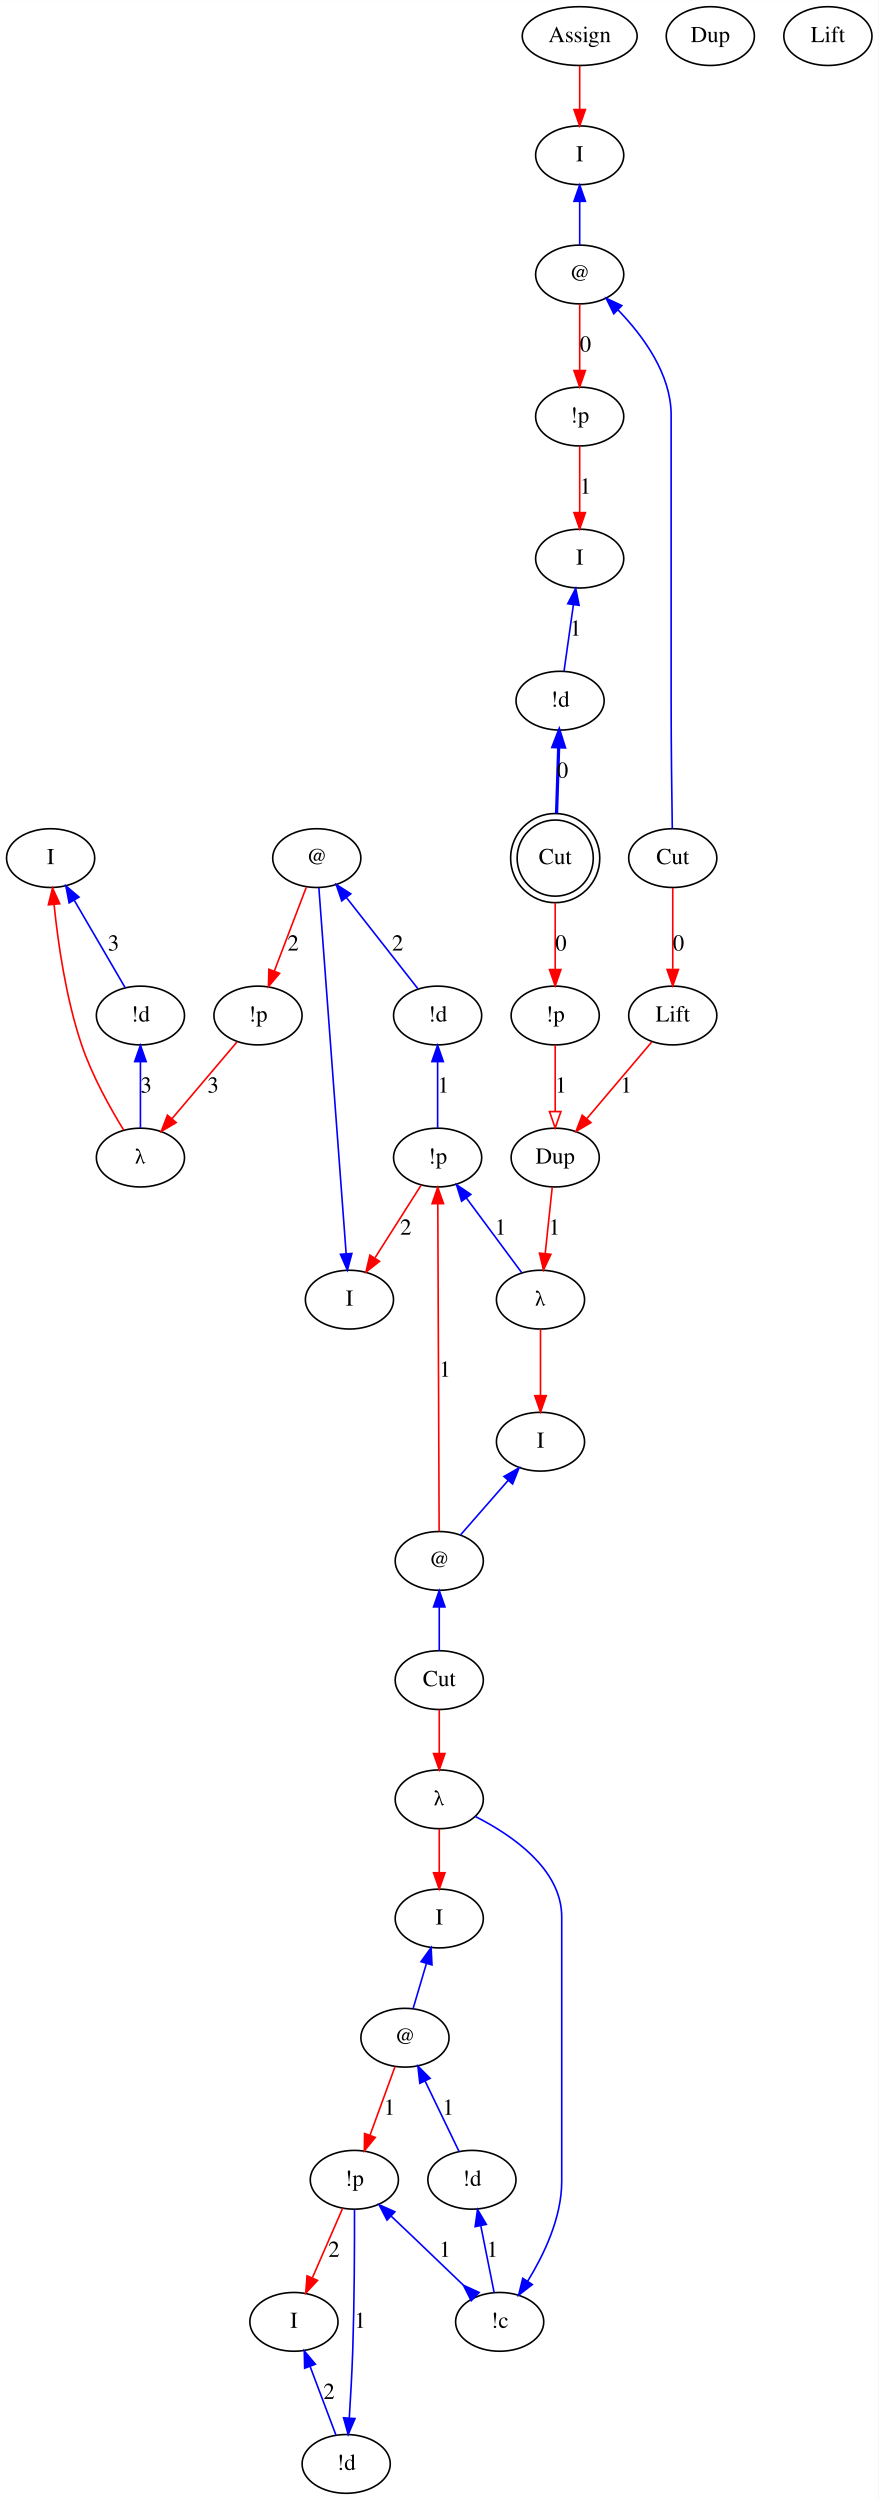
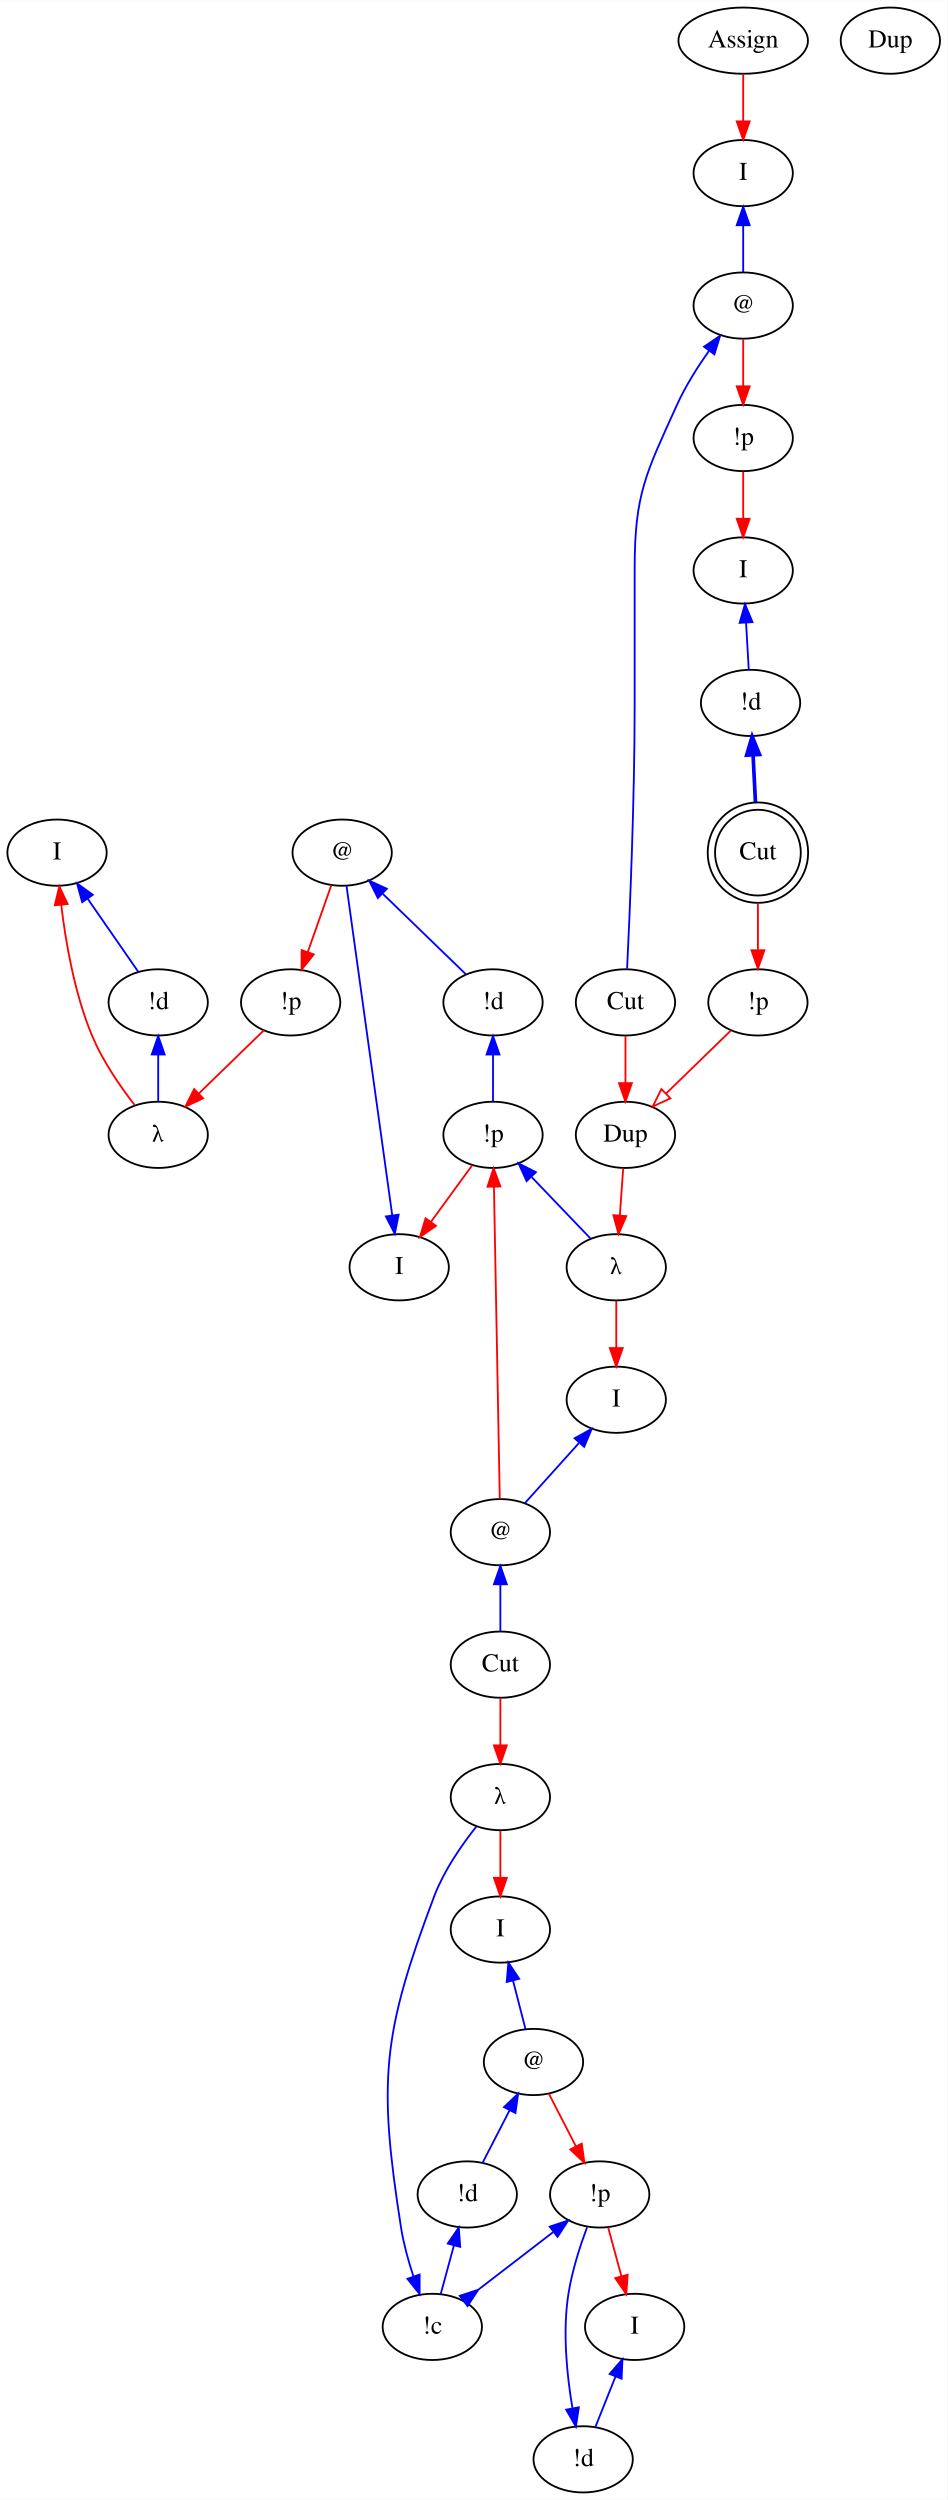
- <svg xmlns="http://www.w3.org/2000/svg" xmlns:xlink="http://www.w3.org/1999/xlink" width="538pt" height="1531pt" viewBox="0.00 0.00 538.00 1530.80">
-   <g id="graph0" class="graph" transform="scale(1 1) rotate(0) translate(4 1526.8)">
-     <polygon fill="white" stroke="transparent" points="-4,4 -4,-1526.8 534,-1526.8 534,4 -4,4" />
+ <svg xmlns="http://www.w3.org/2000/svg" xmlns:xlink="http://www.w3.org/1999/xlink" width="515pt" height="1359pt" viewBox="0.00 0.00 515.00 1358.80">
+   <g id="graph0" class="graph" transform="scale(1 1) rotate(0) translate(4 1354.8)">
+     <polygon fill="white" stroke="transparent" points="-4,4 -4,-1354.8 511,-1354.8 511,4 -4,4" />
    <g id="node1" class="node">
-       <ellipse fill="none" stroke="black" cx="27" cy="-1001.4" rx="27" ry="18" />
-       <text text-anchor="middle" x="27" y="-997.7" font-family="Times,serif" font-size="14.00">I</text>
+       <ellipse fill="none" stroke="black" cx="27" cy="-891.4" rx="27" ry="18" />
+       <text text-anchor="middle" x="27" y="-887.7" font-family="Times,serif" font-size="14.00">I</text>
    </g>
    <g id="node2" class="node">
-       <ellipse fill="none" stroke="black" cx="82" cy="-905" rx="27" ry="18" />
-       <text text-anchor="middle" x="82" y="-901.3" font-family="Times,serif" font-size="14.00">!d</text>
+       <ellipse fill="none" stroke="black" cx="82" cy="-810" rx="27" ry="18" />
+       <text text-anchor="middle" x="82" y="-806.3" font-family="Times,serif" font-size="14.00">!d</text>
    </g>
    <g id="edge4" class="edge">
      <g id="a_edge4">
        <a xlink:title="iret84">
-           <path fill="none" stroke="blue" d="M41.46,-975.58C51.31,-958.67 64.08,-936.76 72.62,-922.09" />
-           <polygon fill="blue" stroke="blue" points="38.34,-973.98 36.33,-984.38 44.39,-977.51 38.34,-973.98" />
-         </a>
-       </g>
-       <text text-anchor="middle" x="65.5" y="-944.8" font-family="Times,serif" font-size="14.00">3</text>
+           <path fill="none" stroke="blue" d="M43.69,-866.3C52.61,-853.43 63.33,-837.96 71.16,-826.65" />
+           <polygon fill="blue" stroke="blue" points="40.68,-864.5 37.87,-874.71 46.44,-868.48 40.68,-864.5" />
+         </a>
+       </g>
    </g>
    <g id="node3" class="node">
-       <ellipse fill="none" stroke="black" cx="82" cy="-818" rx="27" ry="18" />
-       <text text-anchor="middle" x="82" y="-814.3" font-family="Times,serif" font-size="14.00">λ</text>
+       <ellipse fill="none" stroke="black" cx="82" cy="-738" rx="27" ry="18" />
+       <text text-anchor="middle" x="82" y="-734.3" font-family="Times,serif" font-size="14.00">λ</text>
    </g>
    <g id="edge3" class="edge">
      <g id="a_edge3">
        <a xlink:title="i81">
-           <path fill="none" stroke="blue" d="M82,-876.73C82,-863.42 82,-847.81 82,-836.18" />
-           <polygon fill="blue" stroke="blue" points="78.5,-876.8 82,-886.8 85.5,-876.8 78.5,-876.8" />
-         </a>
-       </g>
-       <text text-anchor="middle" x="85.5" y="-857.8" font-family="Times,serif" font-size="14.00">3</text>
+           <path fill="none" stroke="blue" d="M82,-781.67C82,-773.05 82,-763.79 82,-756.1" />
+           <polygon fill="blue" stroke="blue" points="78.5,-781.7 82,-791.7 85.5,-781.7 78.5,-781.7" />
+         </a>
+       </g>
    </g>
    <g id="edge28" class="edge">
      <g id="a_edge28">
        <a xlink:title="ret82">
-           <path fill="none" stroke="red" d="M71.74,-834.83C63.53,-848.21 52.38,-868.15 46,-887 36.38,-915.4 31.51,-949.51 29.13,-972.86" />
-           <polygon fill="red" stroke="red" points="25.62,-972.79 28.17,-983.07 32.59,-973.44 25.62,-972.79" />
+           <path fill="none" stroke="red" d="M69.16,-754.26C61.31,-764.36 51.72,-778.24 46,-792 36.5,-814.88 31.69,-842.75 29.29,-862.99" />
+           <polygon fill="red" stroke="red" points="25.79,-862.77 28.22,-873.08 32.75,-863.5 25.79,-862.77" />
        </a>
      </g>
    </g>
    <g id="node4" class="node">
-       <ellipse fill="none" stroke="black" cx="154" cy="-905" rx="27" ry="18" />
-       <text text-anchor="middle" x="154" y="-901.3" font-family="Times,serif" font-size="14.00">!p</text>
+       <ellipse fill="none" stroke="black" cx="154" cy="-810" rx="27" ry="18" />
+       <text text-anchor="middle" x="154" y="-806.3" font-family="Times,serif" font-size="14.00">!p</text>
    </g>
    <g id="edge22" class="edge">
      <g id="a_edge22">
        <a xlink:title="newrretf78">
-           <path fill="none" stroke="red" d="M141.13,-888.8C130.07,-875.75 113.96,-856.74 101.35,-841.85" />
-           <polygon fill="red" stroke="red" points="103.89,-839.43 94.76,-834.06 98.55,-843.96 103.89,-839.43" />
-         </a>
-       </g>
-       <text text-anchor="middle" x="126.5" y="-857.8" font-family="Times,serif" font-size="14.00">3</text>
+           <path fill="none" stroke="red" d="M139.43,-794.83C129.25,-784.94 115.48,-771.55 103.97,-760.36" />
+           <polygon fill="red" stroke="red" points="106.41,-757.85 96.8,-753.38 101.53,-762.87 106.41,-757.85" />
+         </a>
+       </g>
    </g>
    <g id="node5" class="node">
-       <ellipse fill="none" stroke="black" cx="210" cy="-731" rx="27" ry="18" />
-       <text text-anchor="middle" x="210" y="-727.3" font-family="Times,serif" font-size="14.00">I</text>
+       <ellipse fill="none" stroke="black" cx="213" cy="-666" rx="27" ry="18" />
+       <text text-anchor="middle" x="213" y="-662.3" font-family="Times,serif" font-size="14.00">I</text>
    </g>
    <g id="node6" class="node">
-       <ellipse fill="none" stroke="black" cx="190" cy="-1001.4" rx="27" ry="18" />
-       <text text-anchor="middle" x="190" y="-997.7" font-family="Times,serif" font-size="14.00">@</text>
+       <ellipse fill="none" stroke="black" cx="182" cy="-891.4" rx="27" ry="18" />
+       <text text-anchor="middle" x="182" y="-887.7" font-family="Times,serif" font-size="14.00">@</text>
    </g>
    <g id="edge8" class="edge">
      <g id="a_edge8">
        <a xlink:title="lret75">
-           <path fill="none" stroke="blue" d="M207.98,-759.11C203.88,-814.18 194.67,-937.75 191.28,-983.2" />
-           <polygon fill="blue" stroke="blue" points="211.48,-759.29 208.73,-749.05 204.5,-758.77 211.48,-759.29" />
+           <path fill="none" stroke="blue" d="M209.23,-694.2C202.76,-740.82 189.73,-834.66 184.38,-873.24" />
+           <polygon fill="blue" stroke="blue" points="212.7,-694.6 210.61,-684.22 205.77,-693.64 212.7,-694.6" />
        </a>
      </g>
    </g>
    <g id="edge16" class="edge">
      <g id="a_edge16">
        <a xlink:title="newrret74">
-           <path fill="none" stroke="red" d="M183.56,-983.52C178.14,-969.29 170.28,-948.69 164.03,-932.3" />
-           <polygon fill="red" stroke="red" points="167.21,-930.83 160.38,-922.73 160.67,-933.32 167.21,-930.83" />
-         </a>
-       </g>
-       <text text-anchor="middle" x="175.5" y="-944.8" font-family="Times,serif" font-size="14.00">2</text>
+           <path fill="none" stroke="red" d="M176.06,-873.56C172.35,-863.03 167.49,-849.25 163.28,-837.31" />
+           <polygon fill="red" stroke="red" points="166.56,-836.08 159.93,-827.81 159.95,-838.41 166.56,-836.08" />
+         </a>
+       </g>
    </g>
    <g id="node7" class="node">
-       <ellipse fill="none" stroke="black" cx="264" cy="-905" rx="27" ry="18" />
-       <text text-anchor="middle" x="264" y="-901.3" font-family="Times,serif" font-size="14.00">!d</text>
+       <ellipse fill="none" stroke="black" cx="264" cy="-810" rx="27" ry="18" />
+       <text text-anchor="middle" x="264" y="-806.3" font-family="Times,serif" font-size="14.00">!d</text>
    </g>
    <g id="edge12" class="edge">
      <g id="a_edge12">
        <a xlink:title="lval70">
-           <path fill="none" stroke="blue" d="M208.15,-977.24C221.76,-959.88 240.02,-936.59 251.89,-921.44" />
-           <polygon fill="blue" stroke="blue" points="205.3,-975.2 201.89,-985.23 210.81,-979.52 205.3,-975.2" />
-         </a>
-       </g>
-       <text text-anchor="middle" x="239.5" y="-944.8" font-family="Times,serif" font-size="14.00">2</text>
+           <path fill="none" stroke="blue" d="M204.14,-868.96C218.43,-855.13 236.63,-837.5 249.19,-825.34" />
+           <polygon fill="blue" stroke="blue" points="201.41,-866.73 196.66,-876.2 206.28,-871.76 201.41,-866.73" />
+         </a>
+       </g>
    </g>
    <g id="node8" class="node">
-       <ellipse fill="none" stroke="black" cx="264" cy="-818" rx="27" ry="18" />
-       <text text-anchor="middle" x="264" y="-814.3" font-family="Times,serif" font-size="14.00">!p</text>
+       <ellipse fill="none" stroke="black" cx="264" cy="-738" rx="27" ry="18" />
+       <text text-anchor="middle" x="264" y="-734.3" font-family="Times,serif" font-size="14.00">!p</text>
    </g>
    <g id="edge2" class="edge">
      <g id="a_edge2">
        <a xlink:title="hf65">
-           <path fill="none" stroke="blue" d="M264,-876.73C264,-863.42 264,-847.81 264,-836.18" />
-           <polygon fill="blue" stroke="blue" points="260.5,-876.8 264,-886.8 267.5,-876.8 260.5,-876.8" />
-         </a>
-       </g>
-       <text text-anchor="middle" x="267.5" y="-857.8" font-family="Times,serif" font-size="14.00">1</text>
+           <path fill="none" stroke="blue" d="M264,-781.67C264,-773.05 264,-763.79 264,-756.1" />
+           <polygon fill="blue" stroke="blue" points="260.5,-781.7 264,-791.7 267.5,-781.7 260.5,-781.7" />
+         </a>
+       </g>
    </g>
    <g id="edge21" class="edge">
      <g id="a_edge21">
        <a xlink:title="newrretf66">
-           <path fill="none" stroke="red" d="M253.84,-801.01C245.92,-788.55 234.78,-771.01 225.72,-756.74" />
-           <polygon fill="red" stroke="red" points="228.43,-754.48 220.11,-747.92 222.52,-758.23 228.43,-754.48" />
-         </a>
-       </g>
-       <text text-anchor="middle" x="244.5" y="-770.8" font-family="Times,serif" font-size="14.00">2</text>
+           <path fill="none" stroke="red" d="M252.68,-721.46C246.08,-712.4 237.62,-700.79 230.2,-690.61" />
+           <polygon fill="red" stroke="red" points="233,-688.51 224.29,-682.49 227.35,-692.64 233,-688.51" />
+         </a>
+       </g>
    </g>
    <g id="node20" class="node">
-       <ellipse fill="none" stroke="black" cx="327" cy="-731" rx="27" ry="18" />
-       <text text-anchor="middle" x="327" y="-727.3" font-family="Times,serif" font-size="14.00">λ</text>
+       <ellipse fill="none" stroke="black" cx="331" cy="-666" rx="27" ry="18" />
+       <text text-anchor="middle" x="331" y="-662.3" font-family="Times,serif" font-size="14.00">λ</text>
    </g>
    <g id="edge1" class="edge">
      <g id="a_edge1">
        <a xlink:title="h34">
-           <path fill="none" stroke="blue" d="M281.57,-793.29C292.42,-778.65 306.04,-760.28 315.52,-747.49" />
-           <polygon fill="blue" stroke="blue" points="278.7,-791.29 275.56,-801.41 284.32,-795.46 278.7,-791.29" />
-         </a>
-       </g>
-       <text text-anchor="middle" x="302.5" y="-770.8" font-family="Times,serif" font-size="14.00">1</text>
+           <path fill="none" stroke="blue" d="M285.09,-714.96C295.55,-704.04 307.89,-691.15 317.14,-681.49" />
+           <polygon fill="blue" stroke="blue" points="282.27,-712.85 277.88,-722.5 287.33,-717.69 282.27,-712.85" />
+         </a>
+       </g>
    </g>
    <g id="node9" class="node">
-       <ellipse fill="none" stroke="black" cx="327" cy="-644" rx="27" ry="18" />
-       <text text-anchor="middle" x="327" y="-640.3" font-family="Times,serif" font-size="14.00">I</text>
+       <ellipse fill="none" stroke="black" cx="331" cy="-594" rx="27" ry="18" />
+       <text text-anchor="middle" x="331" y="-590.3" font-family="Times,serif" font-size="14.00">I</text>
    </g>
    <g id="node10" class="node">
-       <ellipse fill="none" stroke="black" cx="265" cy="-571" rx="27" ry="18" />
-       <text text-anchor="middle" x="265" y="-567.3" font-family="Times,serif" font-size="14.00">@</text>
+       <ellipse fill="none" stroke="black" cx="268" cy="-522" rx="27" ry="18" />
+       <text text-anchor="middle" x="268" y="-518.3" font-family="Times,serif" font-size="14.00">@</text>
    </g>
    <g id="edge7" class="edge">
      <g id="a_edge7">
        <a xlink:title="lret62">
-           <path fill="none" stroke="blue" d="M307.27,-620.41C297.75,-609.51 286.59,-596.73 278.13,-587.04" />
-           <polygon fill="blue" stroke="blue" points="304.64,-622.71 313.85,-627.94 309.91,-618.11 304.64,-622.71" />
+           <path fill="none" stroke="blue" d="M310.67,-570.41C301.06,-559.73 289.86,-547.29 281.34,-537.82" />
+           <polygon fill="blue" stroke="blue" points="308.35,-573.06 317.64,-578.15 313.55,-568.38 308.35,-573.06" />
        </a>
      </g>
    </g>
    <g id="edge15" class="edge">
      <g id="a_edge15">
        <a xlink:title="newrret61">
-           <path fill="none" stroke="red" d="M264.93,-589.21C264.76,-631.1 264.32,-738.65 264.11,-789.53" />
-           <polygon fill="red" stroke="red" points="260.61,-789.76 264.07,-799.77 267.61,-789.79 260.61,-789.76" />
-         </a>
-       </g>
-       <text text-anchor="middle" x="268.5" y="-683.8" font-family="Times,serif" font-size="14.00">1</text>
+           <path fill="none" stroke="red" d="M267.68,-540.23C266.98,-577.32 265.35,-664.98 264.51,-709.71" />
+           <polygon fill="red" stroke="red" points="261.01,-709.79 264.32,-719.85 268.01,-709.92 261.01,-709.79" />
+         </a>
+       </g>
    </g>
    <g id="node19" class="node">
-       <ellipse fill="none" stroke="black" cx="265" cy="-498" rx="27" ry="18" />
-       <text text-anchor="middle" x="265" y="-494.3" font-family="Times,serif" font-size="14.00">Cut</text>
+       <ellipse fill="none" stroke="black" cx="268" cy="-450" rx="27" ry="18" />
+       <text text-anchor="middle" x="268" y="-446.3" font-family="Times,serif" font-size="14.00">Cut</text>
    </g>
    <g id="edge10" class="edge">
      <g id="a_edge10">
        <a xlink:title="lval38">
-           <path fill="none" stroke="blue" d="M265,-542.75C265,-533.77 265,-524.03 265,-516.03" />
-           <polygon fill="blue" stroke="blue" points="261.5,-542.81 265,-552.81 268.5,-542.81 261.5,-542.81" />
+           <path fill="none" stroke="blue" d="M268,-493.67C268,-485.05 268,-475.79 268,-468.1" />
+           <polygon fill="blue" stroke="blue" points="264.5,-493.7 268,-503.7 271.5,-493.7 264.5,-493.7" />
        </a>
      </g>
    </g>
    <g id="node11" class="node">
-       <ellipse fill="none" stroke="black" cx="176" cy="-105" rx="27" ry="18" />
-       <text text-anchor="middle" x="176" y="-101.3" font-family="Times,serif" font-size="14.00">I</text>
+       <ellipse fill="none" stroke="black" cx="341" cy="-90" rx="27" ry="18" />
+       <text text-anchor="middle" x="341" y="-86.3" font-family="Times,serif" font-size="14.00">I</text>
    </g>
    <g id="node12" class="node">
-       <ellipse fill="none" stroke="black" cx="208" cy="-18" rx="27" ry="18" />
-       <text text-anchor="middle" x="208" y="-14.3" font-family="Times,serif" font-size="14.00">!d</text>
-     </g>
-     <g id="edge37" class="edge">
-       <g id="a_edge37">
-         <a xlink:title="yret60">
-           <path fill="none" stroke="blue" d="M185.86,-77.8C191.02,-64.1 197.18,-47.74 201.69,-35.76" />
-           <polygon fill="blue" stroke="blue" points="182.57,-76.61 182.32,-87.21 189.12,-79.08 182.57,-76.61" />
-         </a>
-       </g>
-       <text text-anchor="middle" x="197.5" y="-57.8" font-family="Times,serif" font-size="14.00">2</text>
-     </g>
-     <g id="node13" class="node">
-       <ellipse fill="none" stroke="black" cx="213" cy="-192" rx="27" ry="18" />
-       <text text-anchor="middle" x="213" y="-188.3" font-family="Times,serif" font-size="14.00">!p</text>
+       <ellipse fill="none" stroke="black" cx="313" cy="-18" rx="27" ry="18" />
+       <text text-anchor="middle" x="313" y="-14.3" font-family="Times,serif" font-size="14.00">!d</text>
    </g>
    <g id="edge36" class="edge">
      <g id="a_edge36">
+         <a xlink:title="yret60">
+           <path fill="none" stroke="blue" d="M330.56,-62.91C326.89,-53.72 322.86,-43.65 319.59,-35.47" />
+           <polygon fill="blue" stroke="blue" points="327.4,-64.43 334.36,-72.41 333.9,-61.83 327.4,-64.43" />
+         </a>
+       </g>
+     </g>
+     <g id="node13" class="node">
+       <ellipse fill="none" stroke="black" cx="322" cy="-162" rx="27" ry="18" />
+       <text text-anchor="middle" x="322" y="-158.3" font-family="Times,serif" font-size="14.00">!p</text>
+     </g>
+     <g id="edge35" class="edge">
+       <g id="a_edge35">
        <a xlink:title="yBf56">
-           <path fill="none" stroke="blue" d="M209.91,-46.22C210.7,-58.65 211.54,-73.56 212,-87 213.04,-117.5 213.14,-153.05 213.09,-173.7" />
-           <polygon fill="blue" stroke="blue" points="213.39,-45.78 209.23,-36.04 206.4,-46.25 213.39,-45.78" />
-         </a>
-       </g>
-       <text text-anchor="middle" x="216.5" y="-101.3" font-family="Times,serif" font-size="14.00">1</text>
+           <path fill="none" stroke="blue" d="M307.16,-45.99C304.16,-63.7 301.76,-87.31 305,-108 306.94,-120.41 311.3,-133.88 315.11,-144.14" />
+           <polygon fill="blue" stroke="blue" points="310.66,-46.28 309.05,-35.81 303.78,-45 310.66,-46.28" />
+         </a>
+       </g>
    </g>
    <g id="edge20" class="edge">
      <g id="a_edge20">
        <a xlink:title="newrretf57">
-           <path fill="none" stroke="red" d="M205.87,-174.61C200.63,-162.58 193.4,-145.98 187.37,-132.13" />
-           <polygon fill="red" stroke="red" points="190.44,-130.4 183.24,-122.63 184.02,-133.19 190.44,-130.4" />
-         </a>
-       </g>
-       <text text-anchor="middle" x="200.5" y="-144.8" font-family="Times,serif" font-size="14.00">2</text>
+           <path fill="none" stroke="red" d="M326.6,-144.05C328.75,-136.14 331.35,-126.54 333.76,-117.69" />
+           <polygon fill="red" stroke="red" points="337.2,-118.36 336.44,-107.79 330.45,-116.52 337.2,-118.36" />
+         </a>
+       </g>
    </g>
    <g id="node17" class="node">
-       <ellipse fill="none" stroke="black" cx="302" cy="-105" rx="27" ry="18" />
-       <text text-anchor="middle" x="302" y="-101.3" font-family="Times,serif" font-size="14.00">!c</text>
-     </g>
-     <g id="edge35" class="edge">
-       <g id="a_edge35">
+       <ellipse fill="none" stroke="black" cx="231" cy="-90" rx="27" ry="18" />
+       <text text-anchor="middle" x="231" y="-86.3" font-family="Times,serif" font-size="14.00">!c</text>
+     </g>
+     <g id="edge34" class="edge">
+       <g id="a_edge34">
        <a xlink:title="yB44">
-           <path fill="none" stroke="blue" d="M235.43,-169.84C240.24,-165.28 245.3,-160.49 250,-156 259.77,-146.68 270.54,-136.34 279.72,-127.5" />
-           <polygon fill="blue" stroke="blue" points="233.01,-167.31 228.15,-176.72 237.82,-172.4 233.01,-167.31" />
-           <polygon fill="blue" stroke="blue" points="289.44,-122.99 279.81,-127.41 284.58,-117.95 289.44,-122.99" />
-         </a>
-       </g>
-       <text text-anchor="middle" x="268.5" y="-144.8" font-family="Times,serif" font-size="14.00">1</text>
+           <path fill="none" stroke="blue" d="M296.73,-141.56C284.12,-131.86 268.91,-120.16 256.29,-110.46" />
+           <polygon fill="blue" stroke="blue" points="294.82,-144.51 304.88,-147.83 299.09,-138.96 294.82,-144.51" />
+           <polygon fill="blue" stroke="blue" points="250.17,-101.33 255.97,-110.2 245.91,-106.88 250.17,-101.33" />
+         </a>
+       </g>
    </g>
    <g id="node14" class="node">
-       <ellipse fill="none" stroke="black" cx="265" cy="-352" rx="27" ry="18" />
-       <text text-anchor="middle" x="265" y="-348.3" font-family="Times,serif" font-size="14.00">I</text>
+       <ellipse fill="none" stroke="black" cx="268" cy="-306" rx="27" ry="18" />
+       <text text-anchor="middle" x="268" y="-302.3" font-family="Times,serif" font-size="14.00">I</text>
    </g>
    <g id="node15" class="node">
-       <ellipse fill="none" stroke="black" cx="244" cy="-279" rx="27" ry="18" />
-       <text text-anchor="middle" x="244" y="-275.3" font-family="Times,serif" font-size="14.00">@</text>
+       <ellipse fill="none" stroke="black" cx="286" cy="-234" rx="27" ry="18" />
+       <text text-anchor="middle" x="286" y="-230.3" font-family="Times,serif" font-size="14.00">@</text>
    </g>
    <g id="edge6" class="edge">
      <g id="a_edge6">
        <a xlink:title="lret53">
-           <path fill="none" stroke="blue" d="M257.17,-324.54C254.42,-315.21 251.39,-305 248.94,-296.71" />
-           <polygon fill="blue" stroke="blue" points="253.83,-325.58 260.02,-334.17 260.54,-323.59 253.83,-325.58" />
+           <path fill="none" stroke="blue" d="M274.91,-278.14C277.19,-269.28 279.65,-259.68 281.68,-251.79" />
+           <polygon fill="blue" stroke="blue" points="271.46,-277.5 272.36,-288.05 278.24,-279.24 271.46,-277.5" />
        </a>
      </g>
    </g>
    <g id="edge14" class="edge">
      <g id="a_edge14">
        <a xlink:title="newrret52">
-           <path fill="none" stroke="red" d="M237.88,-261.21C233.5,-249.22 227.53,-232.85 222.54,-219.16" />
-           <polygon fill="red" stroke="red" points="225.83,-217.95 219.11,-209.76 219.25,-220.35 225.83,-217.95" />
-         </a>
-       </g>
-       <text text-anchor="middle" x="234.5" y="-231.8" font-family="Times,serif" font-size="14.00">1</text>
+           <path fill="none" stroke="red" d="M294.35,-216.76C298.71,-208.28 304.15,-197.71 309.04,-188.2" />
+           <polygon fill="red" stroke="red" points="312.23,-189.64 313.7,-179.15 306.01,-186.44 312.23,-189.64" />
+         </a>
+       </g>
    </g>
    <g id="node16" class="node">
-       <ellipse fill="none" stroke="black" cx="285" cy="-192" rx="27" ry="18" />
-       <text text-anchor="middle" x="285" y="-188.3" font-family="Times,serif" font-size="14.00">!d</text>
+       <ellipse fill="none" stroke="black" cx="250" cy="-162" rx="27" ry="18" />
+       <text text-anchor="middle" x="250" y="-158.3" font-family="Times,serif" font-size="14.00">!d</text>
    </g>
    <g id="edge11" class="edge">
      <g id="a_edge11">
        <a xlink:title="lval48">
-           <path fill="none" stroke="blue" d="M256.31,-252.49C263.06,-238.49 271.23,-221.56 277.12,-209.34" />
-           <polygon fill="blue" stroke="blue" points="253.1,-251.08 251.91,-261.61 259.4,-254.12 253.1,-251.08" />
-         </a>
-       </g>
-       <text text-anchor="middle" x="270.5" y="-231.8" font-family="Times,serif" font-size="14.00">1</text>
-     </g>
-     <g id="edge34" class="edge">
-       <g id="a_edge34">
-         <a xlink:title="yA43">
-           <path fill="none" stroke="blue" d="M290.47,-163.66C293.15,-150.25 296.29,-134.53 298.62,-122.89" />
-           <polygon fill="blue" stroke="blue" points="286.97,-163.31 288.44,-173.8 293.83,-164.68 286.97,-163.31" />
-         </a>
-       </g>
-       <text text-anchor="middle" x="297.5" y="-144.8" font-family="Times,serif" font-size="14.00">1</text>
-     </g>
-     <g id="node18" class="node">
-       <ellipse fill="none" stroke="black" cx="265" cy="-425" rx="27" ry="18" />
-       <text text-anchor="middle" x="265" y="-421.3" font-family="Times,serif" font-size="14.00">λ</text>
+           <path fill="none" stroke="blue" d="M272.99,-207.7C268.09,-198.18 262.66,-187.61 258.3,-179.15" />
+           <polygon fill="blue" stroke="blue" points="269.96,-209.47 277.65,-216.76 276.19,-206.27 269.96,-209.47" />
+         </a>
+       </g>
    </g>
    <g id="edge33" class="edge">
      <g id="a_edge33">
+         <a xlink:title="yA43">
+           <path fill="none" stroke="blue" d="M242.71,-134.14C240.3,-125.28 237.7,-115.68 235.56,-107.79" />
+           <polygon fill="blue" stroke="blue" points="239.4,-135.32 245.4,-144.05 246.16,-133.49 239.4,-135.32" />
+         </a>
+       </g>
+     </g>
+     <g id="node18" class="node">
+       <ellipse fill="none" stroke="black" cx="268" cy="-378" rx="27" ry="18" />
+       <text text-anchor="middle" x="268" y="-374.3" font-family="Times,serif" font-size="14.00">λ</text>
+     </g>
+     <g id="edge32" class="edge">
+       <g id="a_edge32">
        <a xlink:title="y41">
-           <path fill="none" stroke="blue" d="M319.07,-129.78C329.17,-146.17 340,-168.91 340,-191 340,-353 340,-353 340,-353 340,-382.41 309.22,-403.27 287.1,-414.47" />
-           <polygon fill="blue" stroke="blue" points="321.99,-127.85 313.61,-121.37 316.12,-131.67 321.99,-127.85" />
+           <path fill="none" stroke="blue" d="M220.74,-117.46C217.98,-125.82 215.38,-135.18 214,-144 201.57,-223.43 203.64,-248.77 232,-324 237.26,-337.95 246.87,-351.81 254.85,-361.86" />
+           <polygon fill="blue" stroke="blue" points="224.1,-118.45 224.11,-107.86 217.49,-116.13 224.1,-118.45" />
        </a>
      </g>
    </g>
    <g id="edge26" class="edge">
      <g id="a_edge26">
        <a xlink:title="ret42">
-           <path fill="none" stroke="red" d="M265,-406.81C265,-398.79 265,-389.05 265,-380.07" />
-           <polygon fill="red" stroke="red" points="268.5,-380.03 265,-370.03 261.5,-380.03 268.5,-380.03" />
+           <path fill="none" stroke="red" d="M268,-359.7C268,-351.98 268,-342.71 268,-334.11" />
+           <polygon fill="red" stroke="red" points="271.5,-334.1 268,-324.1 264.5,-334.1 271.5,-334.1" />
        </a>
      </g>
    </g>
    <g id="edge29" class="edge">
      <g id="a_edge29">
        <a xlink:title="rval39">
-           <path fill="none" stroke="red" d="M265,-479.81C265,-471.79 265,-462.05 265,-453.07" />
-           <polygon fill="red" stroke="red" points="268.5,-453.03 265,-443.03 261.5,-453.03 268.5,-453.03" />
+           <path fill="none" stroke="red" d="M268,-431.7C268,-423.98 268,-414.71 268,-406.11" />
+           <polygon fill="red" stroke="red" points="271.5,-406.1 268,-396.1 264.5,-406.1 271.5,-406.1" />
        </a>
      </g>
    </g>
    <g id="edge25" class="edge">
      <g id="a_edge25">
        <a xlink:title="ret35">
-           <path fill="none" stroke="red" d="M327,-712.8C327,-701.16 327,-685.55 327,-672.24" />
-           <polygon fill="red" stroke="red" points="330.5,-672.18 327,-662.18 323.5,-672.18 330.5,-672.18" />
+           <path fill="none" stroke="red" d="M331,-647.7C331,-639.98 331,-630.71 331,-622.11" />
+           <polygon fill="red" stroke="red" points="334.5,-622.1 331,-612.1 327.5,-622.1 334.5,-622.1" />
        </a>
      </g>
    </g>
    <g id="node21" class="node">
-       <ellipse fill="none" stroke="black" cx="351" cy="-1184.8" rx="27" ry="18" />
-       <text text-anchor="middle" x="351" y="-1181.1" font-family="Times,serif" font-size="14.00">I</text>
+       <ellipse fill="none" stroke="black" cx="400" cy="-1044.8" rx="27" ry="18" />
+       <text text-anchor="middle" x="400" y="-1041.1" font-family="Times,serif" font-size="14.00">I</text>
    </g>
    <g id="node22" class="node">
-       <ellipse fill="none" stroke="black" cx="339" cy="-1097.8" rx="27" ry="18" />
-       <text text-anchor="middle" x="339" y="-1094.1" font-family="Times,serif" font-size="14.00">!d</text>
-     </g>
-     <g id="edge32" class="edge">
-       <g id="a_edge32">
-         <a xlink:title="xret26">
-           <path fill="none" stroke="blue" d="M347.15,-1156.53C345.27,-1143.22 343.07,-1127.6 341.42,-1115.97" />
-           <polygon fill="blue" stroke="blue" points="343.71,-1157.18 348.57,-1166.59 350.64,-1156.2 343.71,-1157.18" />
-         </a>
-       </g>
-       <text text-anchor="middle" x="348.5" y="-1137.6" font-family="Times,serif" font-size="14.00">1</text>
-     </g>
-     <g id="node32" class="node">
-       <ellipse fill="none" stroke="black" cx="336" cy="-1001.4" rx="23.31" ry="23.31" />
-       <ellipse fill="none" stroke="black" cx="336" cy="-1001.4" rx="27.3" ry="27.3" />
-       <text text-anchor="middle" x="336" y="-997.7" font-family="Times,serif" font-size="14.00">Cut</text>
+       <ellipse fill="none" stroke="black" cx="404" cy="-972.8" rx="27" ry="18" />
+       <text text-anchor="middle" x="404" y="-969.1" font-family="Times,serif" font-size="14.00">!d</text>
    </g>
    <g id="edge31" class="edge">
      <g id="a_edge31">
+         <a xlink:title="xret26">
+           <path fill="none" stroke="blue" d="M401.56,-1016.46C402.05,-1007.85 402.58,-998.59 403.02,-990.9" />
+           <polygon fill="blue" stroke="blue" points="398.07,-1016.31 400.99,-1026.49 405.05,-1016.71 398.07,-1016.31" />
+         </a>
+       </g>
+     </g>
+     <g id="node30" class="node">
+       <ellipse fill="none" stroke="black" cx="408" cy="-891.4" rx="23.31" ry="23.31" />
+       <ellipse fill="none" stroke="black" cx="408" cy="-891.4" rx="27.3" ry="27.3" />
+       <text text-anchor="middle" x="408" y="-887.7" font-family="Times,serif" font-size="14.00">Cut</text>
+     </g>
+     <g id="edge30" class="edge">
+       <g id="a_edge30">
        <a xlink:title="xBf22">
-           <path fill="none" stroke="blue" stroke-width="2" d="M338.13,-1069.42C337.72,-1056.66 337.24,-1041.53 336.84,-1028.88" />
-           <polygon fill="blue" stroke="blue" stroke-width="2" points="334.63,-1069.6 338.45,-1079.48 341.63,-1069.38 334.63,-1069.6" />
-         </a>
-       </g>
-       <text text-anchor="middle" x="340.5" y="-1050.6" font-family="Times,serif" font-size="14.00">0</text>
+           <path fill="none" stroke="blue" stroke-width="2" d="M405.38,-944.34C405.8,-936.12 406.25,-927.13 406.66,-918.96" />
+           <polygon fill="blue" stroke="blue" stroke-width="2" points="401.88,-944.4 404.87,-954.57 408.87,-944.76 401.88,-944.4" />
+         </a>
+       </g>
    </g>
    <g id="node23" class="node">
-       <ellipse fill="none" stroke="black" cx="351" cy="-1431.8" rx="27" ry="18" />
-       <text text-anchor="middle" x="351" y="-1428.1" font-family="Times,serif" font-size="14.00">I</text>
+       <ellipse fill="none" stroke="black" cx="400" cy="-1260.8" rx="27" ry="18" />
+       <text text-anchor="middle" x="400" y="-1257.1" font-family="Times,serif" font-size="14.00">I</text>
    </g>
    <g id="node24" class="node">
-       <ellipse fill="none" stroke="black" cx="351" cy="-1358.8" rx="27" ry="18" />
-       <text text-anchor="middle" x="351" y="-1355.1" font-family="Times,serif" font-size="14.00">@</text>
+       <ellipse fill="none" stroke="black" cx="400" cy="-1188.8" rx="27" ry="18" />
+       <text text-anchor="middle" x="400" y="-1185.1" font-family="Times,serif" font-size="14.00">@</text>
    </g>
    <g id="edge5" class="edge">
      <g id="a_edge5">
        <a xlink:title="lret19">
-           <path fill="none" stroke="blue" d="M351,-1403.55C351,-1394.56 351,-1384.83 351,-1376.82" />
-           <polygon fill="blue" stroke="blue" points="347.5,-1403.61 351,-1413.61 354.5,-1403.61 347.5,-1403.61" />
+           <path fill="none" stroke="blue" d="M400,-1232.46C400,-1223.85 400,-1214.59 400,-1206.9" />
+           <polygon fill="blue" stroke="blue" points="396.5,-1232.49 400,-1242.49 403.5,-1232.49 396.5,-1232.49" />
        </a>
      </g>
    </g>
    <g id="node28" class="node">
-       <ellipse fill="none" stroke="black" cx="408" cy="-1001.4" rx="27" ry="18" />
-       <text text-anchor="middle" x="408" y="-997.7" font-family="Times,serif" font-size="14.00">Cut</text>
+       <ellipse fill="none" stroke="black" cx="336" cy="-810" rx="27" ry="18" />
+       <text text-anchor="middle" x="336" y="-806.3" font-family="Times,serif" font-size="14.00">Cut</text>
    </g>
    <g id="edge9" class="edge">
      <g id="a_edge9">
        <a xlink:title="lval14">
-           <path fill="none" stroke="blue" d="M374.49,-1337.1C389.82,-1321.23 407,-1297.85 407,-1272.8 407,-1272.8 407,-1272.8 407,-1096.8 407,-1069.75 407.42,-1038.36 407.71,-1019.45" />
-           <polygon fill="blue" stroke="blue" points="371.88,-1334.76 367.2,-1344.26 376.78,-1339.75 371.88,-1334.76" />
-         </a>
-       </g>
-     </g>
-     <g id="node33" class="node">
-       <ellipse fill="none" stroke="black" cx="351" cy="-1271.8" rx="27" ry="18" />
-       <text text-anchor="middle" x="351" y="-1268.1" font-family="Times,serif" font-size="14.00">!p</text>
+           <path fill="none" stroke="blue" d="M381.39,-1164.16C375.15,-1155.34 368.61,-1144.98 364,-1134.8 347.16,-1097.57 341,-1086.65 341,-1045.8 341,-1045.8 341,-1045.8 341,-971.8 341,-919.57 338.33,-857.84 336.89,-828.36" />
+           <polygon fill="blue" stroke="blue" points="378.71,-1166.43 387.45,-1172.41 384.35,-1162.28 378.71,-1166.43" />
+         </a>
+       </g>
+     </g>
+     <g id="node31" class="node">
+       <ellipse fill="none" stroke="black" cx="400" cy="-1116.8" rx="27" ry="18" />
+       <text text-anchor="middle" x="400" y="-1113.1" font-family="Times,serif" font-size="14.00">!p</text>
    </g>
    <g id="edge13" class="edge">
      <g id="a_edge13">
        <a xlink:title="newrret18">
-           <path fill="none" stroke="red" d="M351,-1340.59C351,-1328.96 351,-1313.34 351,-1300.03" />
-           <polygon fill="red" stroke="red" points="354.5,-1299.97 351,-1289.97 347.5,-1299.97 354.5,-1299.97" />
-         </a>
-       </g>
-       <text text-anchor="middle" x="354.5" y="-1311.6" font-family="Times,serif" font-size="14.00">0</text>
+           <path fill="none" stroke="red" d="M400,-1170.49C400,-1162.78 400,-1153.51 400,-1144.91" />
+           <polygon fill="red" stroke="red" points="403.5,-1144.9 400,-1134.9 396.5,-1144.9 403.5,-1144.9" />
+         </a>
+       </g>
    </g>
    <g id="node25" class="node">
-       <ellipse fill="none" stroke="black" cx="351" cy="-1504.8" rx="35.19" ry="18" />
-       <text text-anchor="middle" x="351" y="-1501.1" font-family="Times,serif" font-size="14.00">Assign</text>
+       <ellipse fill="none" stroke="black" cx="400" cy="-1332.8" rx="35.19" ry="18" />
+       <text text-anchor="middle" x="400" y="-1329.1" font-family="Times,serif" font-size="14.00">Assign</text>
    </g>
    <g id="edge27" class="edge">
      <g id="a_edge27">
        <a xlink:title="ret8">
-           <path fill="none" stroke="red" d="M351,-1486.61C351,-1478.59 351,-1468.84 351,-1459.86" />
-           <polygon fill="red" stroke="red" points="354.5,-1459.82 351,-1449.82 347.5,-1459.82 354.5,-1459.82" />
+           <path fill="none" stroke="red" d="M400,-1314.49C400,-1306.78 400,-1297.51 400,-1288.91" />
+           <polygon fill="red" stroke="red" points="403.5,-1288.9 400,-1278.9 396.5,-1288.9 403.5,-1288.9" />
        </a>
      </g>
    </g>
    <g id="node26" class="node">
-       <ellipse fill="none" stroke="black" cx="431" cy="-1504.8" rx="27" ry="18" />
-       <text text-anchor="middle" x="431" y="-1501.1" font-family="Times,serif" font-size="14.00">Dup</text>
+       <ellipse fill="none" stroke="black" cx="480" cy="-1332.8" rx="27" ry="18" />
+       <text text-anchor="middle" x="480" y="-1329.1" font-family="Times,serif" font-size="14.00">Dup</text>
    </g>
    <g id="node27" class="node">
-       <ellipse fill="none" stroke="black" cx="336" cy="-818" rx="27" ry="18" />
-       <text text-anchor="middle" x="336" y="-814.3" font-family="Times,serif" font-size="14.00">Dup</text>
+       <ellipse fill="none" stroke="black" cx="336" cy="-738" rx="27" ry="18" />
+       <text text-anchor="middle" x="336" y="-734.3" font-family="Times,serif" font-size="14.00">Dup</text>
    </g>
    <g id="edge19" class="edge">
      <g id="a_edge19">
        <a xlink:title="newrretf31">
-           <path fill="none" stroke="red" d="M334.18,-799.8C332.95,-788.16 331.29,-772.55 329.88,-759.24" />
-           <polygon fill="red" stroke="red" points="333.35,-758.75 328.82,-749.18 326.39,-759.49 333.35,-758.75" />
-         </a>
-       </g>
-       <text text-anchor="middle" x="335.5" y="-770.8" font-family="Times,serif" font-size="14.00">1</text>
-     </g>
-     <g id="node30" class="node">
-       <ellipse fill="none" stroke="black" cx="408" cy="-905" rx="27" ry="18" />
-       <text text-anchor="middle" x="408" y="-901.3" font-family="Times,serif" font-size="14.00">Lift</text>
-     </g>
-     <g id="edge30" class="edge">
-       <g id="a_edge30">
-         <a xlink:title="seqDM96">
-           <path fill="none" stroke="red" d="M408,-983.08C408,-969.25 408,-949.58 408,-933.58" />
-           <polygon fill="red" stroke="red" points="411.5,-933.2 408,-923.2 404.5,-933.2 411.5,-933.2" />
-         </a>
-       </g>
-       <text text-anchor="middle" x="411.5" y="-944.8" font-family="Times,serif" font-size="14.00">0</text>
-     </g>
-     <g id="node29" class="node">
-       <ellipse fill="none" stroke="black" cx="503" cy="-1504.8" rx="27" ry="18" />
-       <text text-anchor="middle" x="503" y="-1501.1" font-family="Times,serif" font-size="14.00">Lift</text>
+           <path fill="none" stroke="red" d="M334.76,-719.7C334.21,-711.98 333.55,-702.71 332.94,-694.11" />
+           <polygon fill="red" stroke="red" points="336.43,-693.83 332.22,-684.1 329.44,-694.33 336.43,-693.83" />
+         </a>
+       </g>
    </g>
    <g id="edge23" class="edge">
      <g id="a_edge23">
        <a xlink:title="newrretf87">
-           <path fill="none" stroke="red" d="M395.13,-888.8C384.07,-875.75 367.96,-856.74 355.35,-841.85" />
-           <polygon fill="red" stroke="red" points="357.89,-839.43 348.76,-834.06 352.55,-843.96 357.89,-839.43" />
-         </a>
-       </g>
-       <text text-anchor="middle" x="379.5" y="-857.8" font-family="Times,serif" font-size="14.00">1</text>
-     </g>
-     <g id="node31" class="node">
-       <ellipse fill="none" stroke="black" cx="336" cy="-905" rx="27" ry="18" />
-       <text text-anchor="middle" x="336" y="-901.3" font-family="Times,serif" font-size="14.00">!p</text>
+           <path fill="none" stroke="red" d="M336,-791.7C336,-783.98 336,-774.71 336,-766.11" />
+           <polygon fill="red" stroke="red" points="339.5,-766.1 336,-756.1 332.5,-766.1 339.5,-766.1" />
+         </a>
+       </g>
+     </g>
+     <g id="node29" class="node">
+       <ellipse fill="none" stroke="black" cx="408" cy="-810" rx="27" ry="18" />
+       <text text-anchor="middle" x="408" y="-806.3" font-family="Times,serif" font-size="14.00">!p</text>
    </g>
    <g id="edge24" class="edge">
      <g id="a_edge24">
        <a xlink:title="newrretf91">
-           <path fill="none" stroke="red" d="M336,-886.8C336,-875.16 336,-859.55 336,-846.24" />
-           <polygon fill="none" stroke="red" points="339.5,-846.18 336,-836.18 332.5,-846.18 339.5,-846.18" />
-         </a>
-       </g>
-       <text text-anchor="middle" x="339.5" y="-857.8" font-family="Times,serif" font-size="14.00">1</text>
+           <path fill="none" stroke="red" d="M393.43,-794.83C383.25,-784.94 369.48,-771.55 357.97,-760.36" />
+           <polygon fill="none" stroke="red" points="360.41,-757.85 350.8,-753.38 355.53,-762.87 360.41,-757.85" />
+         </a>
+       </g>
    </g>
    <g id="edge17" class="edge">
      <g id="a_edge17">
        <a xlink:title="newrret93">
-           <path fill="none" stroke="red" d="M336,-973.85C336,-961.16 336,-945.98 336,-933.2" />
-           <polygon fill="red" stroke="red" points="339.5,-933.13 336,-923.13 332.5,-933.13 339.5,-933.13" />
-         </a>
-       </g>
-       <text text-anchor="middle" x="339.5" y="-944.8" font-family="Times,serif" font-size="14.00">0</text>
+           <path fill="none" stroke="red" d="M408,-863.96C408,-855.8 408,-846.81 408,-838.58" />
+           <polygon fill="red" stroke="red" points="411.5,-838.34 408,-828.34 404.5,-838.34 411.5,-838.34" />
+         </a>
+       </g>
    </g>
    <g id="edge18" class="edge">
      <g id="a_edge18">
        <a xlink:title="newrretf23">
-           <path fill="none" stroke="red" d="M351,-1253.59C351,-1241.96 351,-1226.34 351,-1213.03" />
-           <polygon fill="red" stroke="red" points="354.5,-1212.97 351,-1202.97 347.5,-1212.97 354.5,-1212.97" />
-         </a>
-       </g>
-       <text text-anchor="middle" x="354.5" y="-1224.6" font-family="Times,serif" font-size="14.00">1</text>
+           <path fill="none" stroke="red" d="M400,-1098.49C400,-1090.78 400,-1081.51 400,-1072.91" />
+           <polygon fill="red" stroke="red" points="403.5,-1072.9 400,-1062.9 396.5,-1072.9 403.5,-1072.9" />
+         </a>
+       </g>
    </g>
  </g>
</svg>
